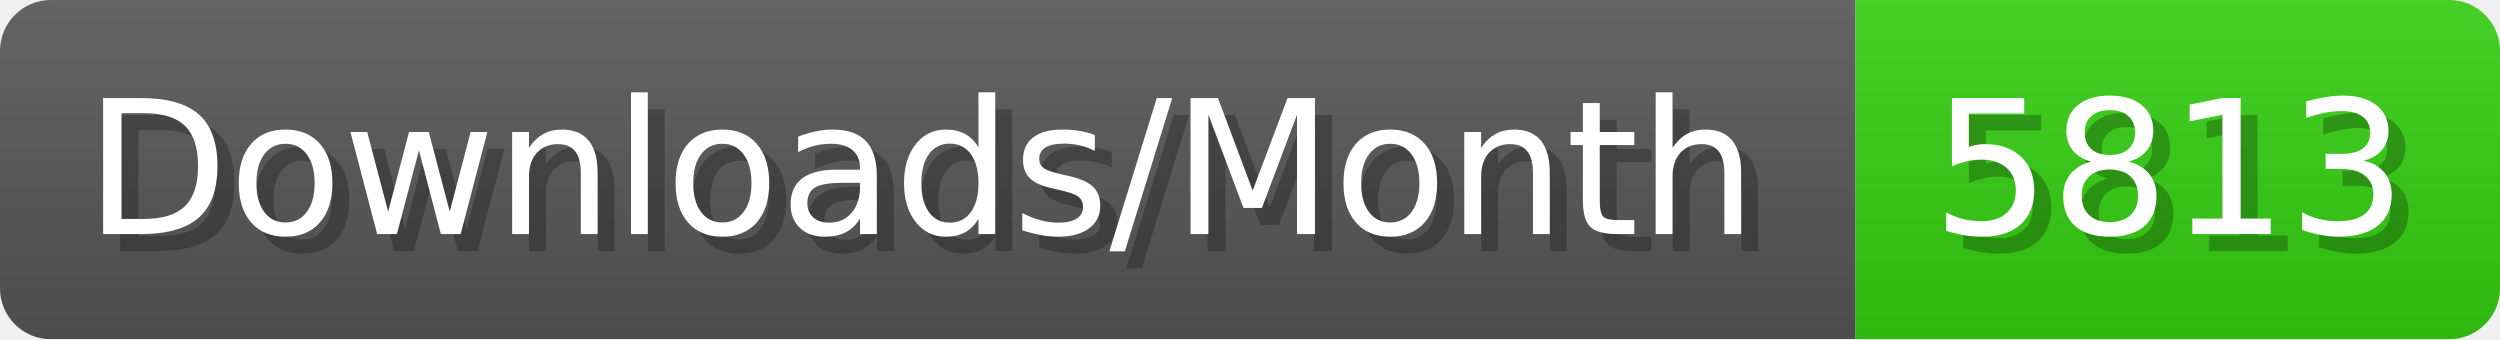
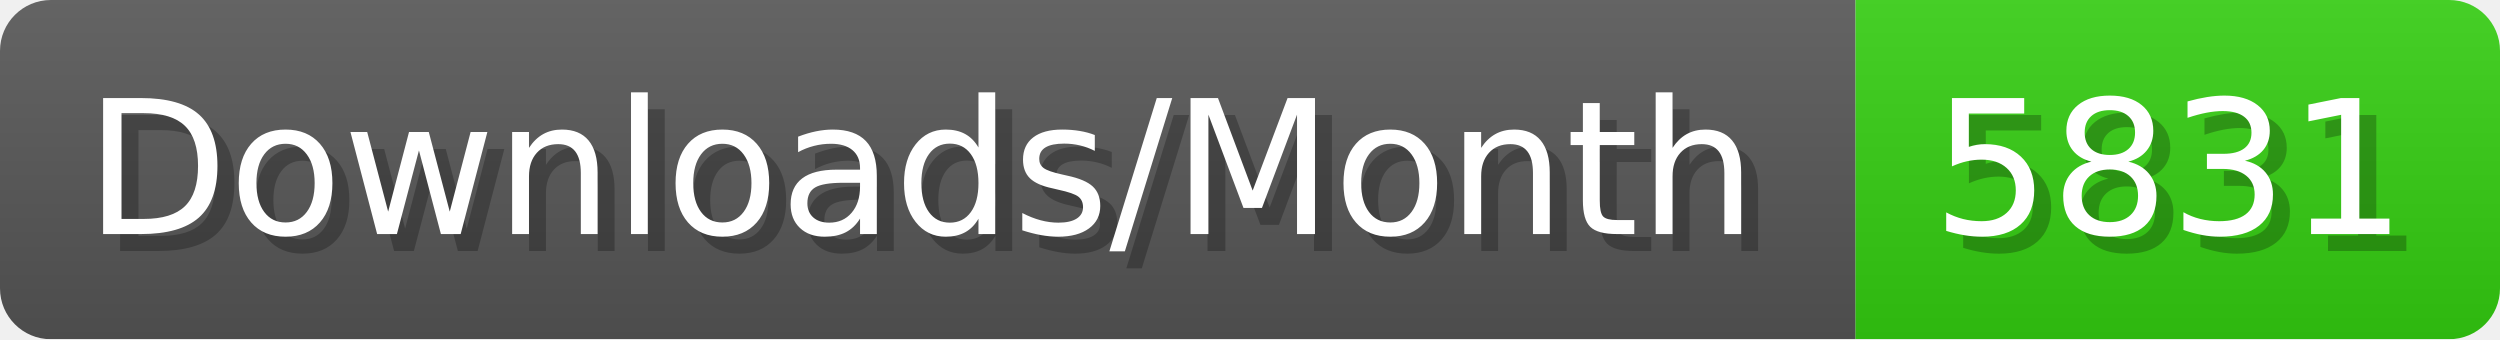
- <svg xmlns="http://www.w3.org/2000/svg" width="147.4" height="20" viewBox="0 0 1474 200" role="img" aria-label="Downloads/Month: 5813">
+ <svg xmlns="http://www.w3.org/2000/svg" width="147.4" height="20" viewBox="0 0 1474 200" role="img" aria-label="Downloads/Month: 5831">
  <linearGradient id="YlXUI" x2="0" y2="100%">
    <stop offset="0" stop-opacity=".1" stop-color="#EEE" />
    <stop offset="1" stop-opacity=".1" />
  </linearGradient>
  <mask id="JHhop">
    <rect width="1474" height="200" rx="30" fill="#FFF" />
  </mask>
  <g mask="url(#JHhop)">
    <rect width="1094" height="200" fill="#555" />
    <rect width="380" height="200" fill="#3C1" x="1094" />
    <rect width="1474" height="200" fill="url(#YlXUI)" />
  </g>
  <g aria-hidden="true" fill="#fff" text-anchor="start" font-family="Verdana,DejaVu Sans,sans-serif" font-size="110">
    <text x="60" y="148" textLength="994" fill="#000" opacity="0.25">Downloads/Month</text>
    <text x="50" y="138" textLength="994">Downloads/Month</text>
-     <text x="1149" y="148" textLength="280" fill="#000" opacity="0.25">5813</text>
-     <text x="1139" y="138" textLength="280">5813</text>
+     <text x="1149" y="148" textLength="280" fill="#000" opacity="0.25">5831</text>
+     <text x="1139" y="138" textLength="280">5831</text>
  </g>
</svg>
